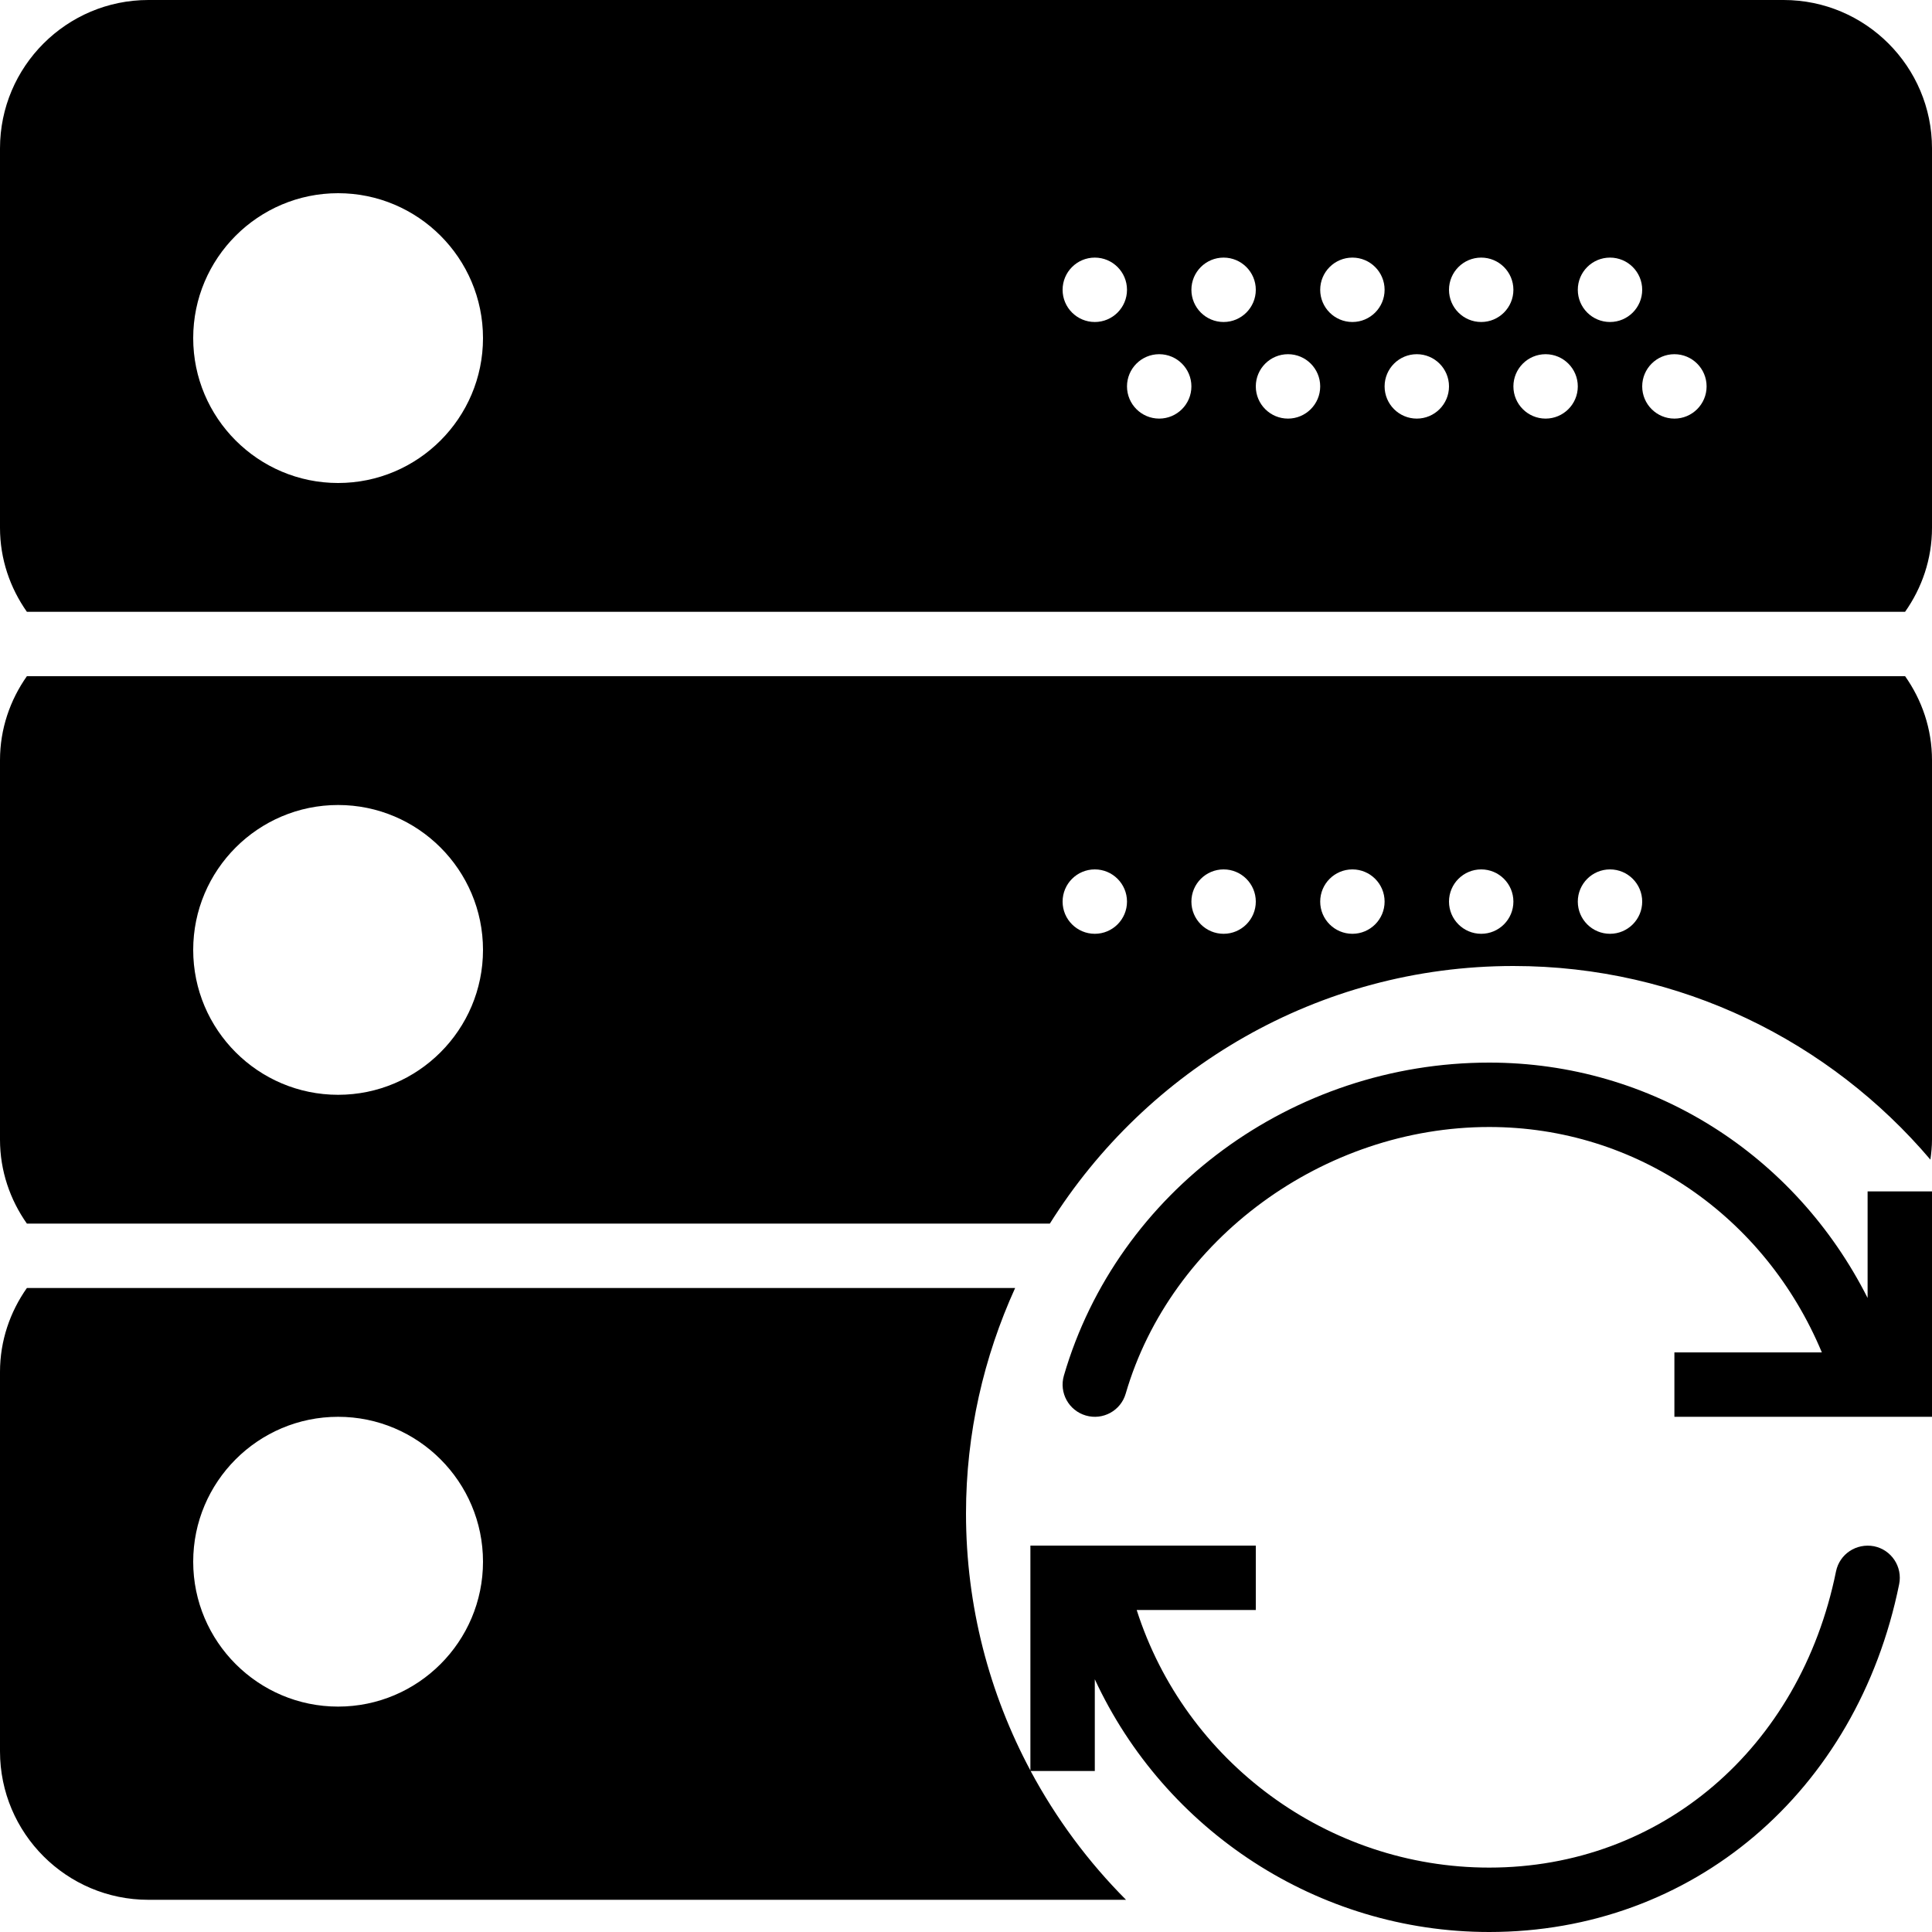
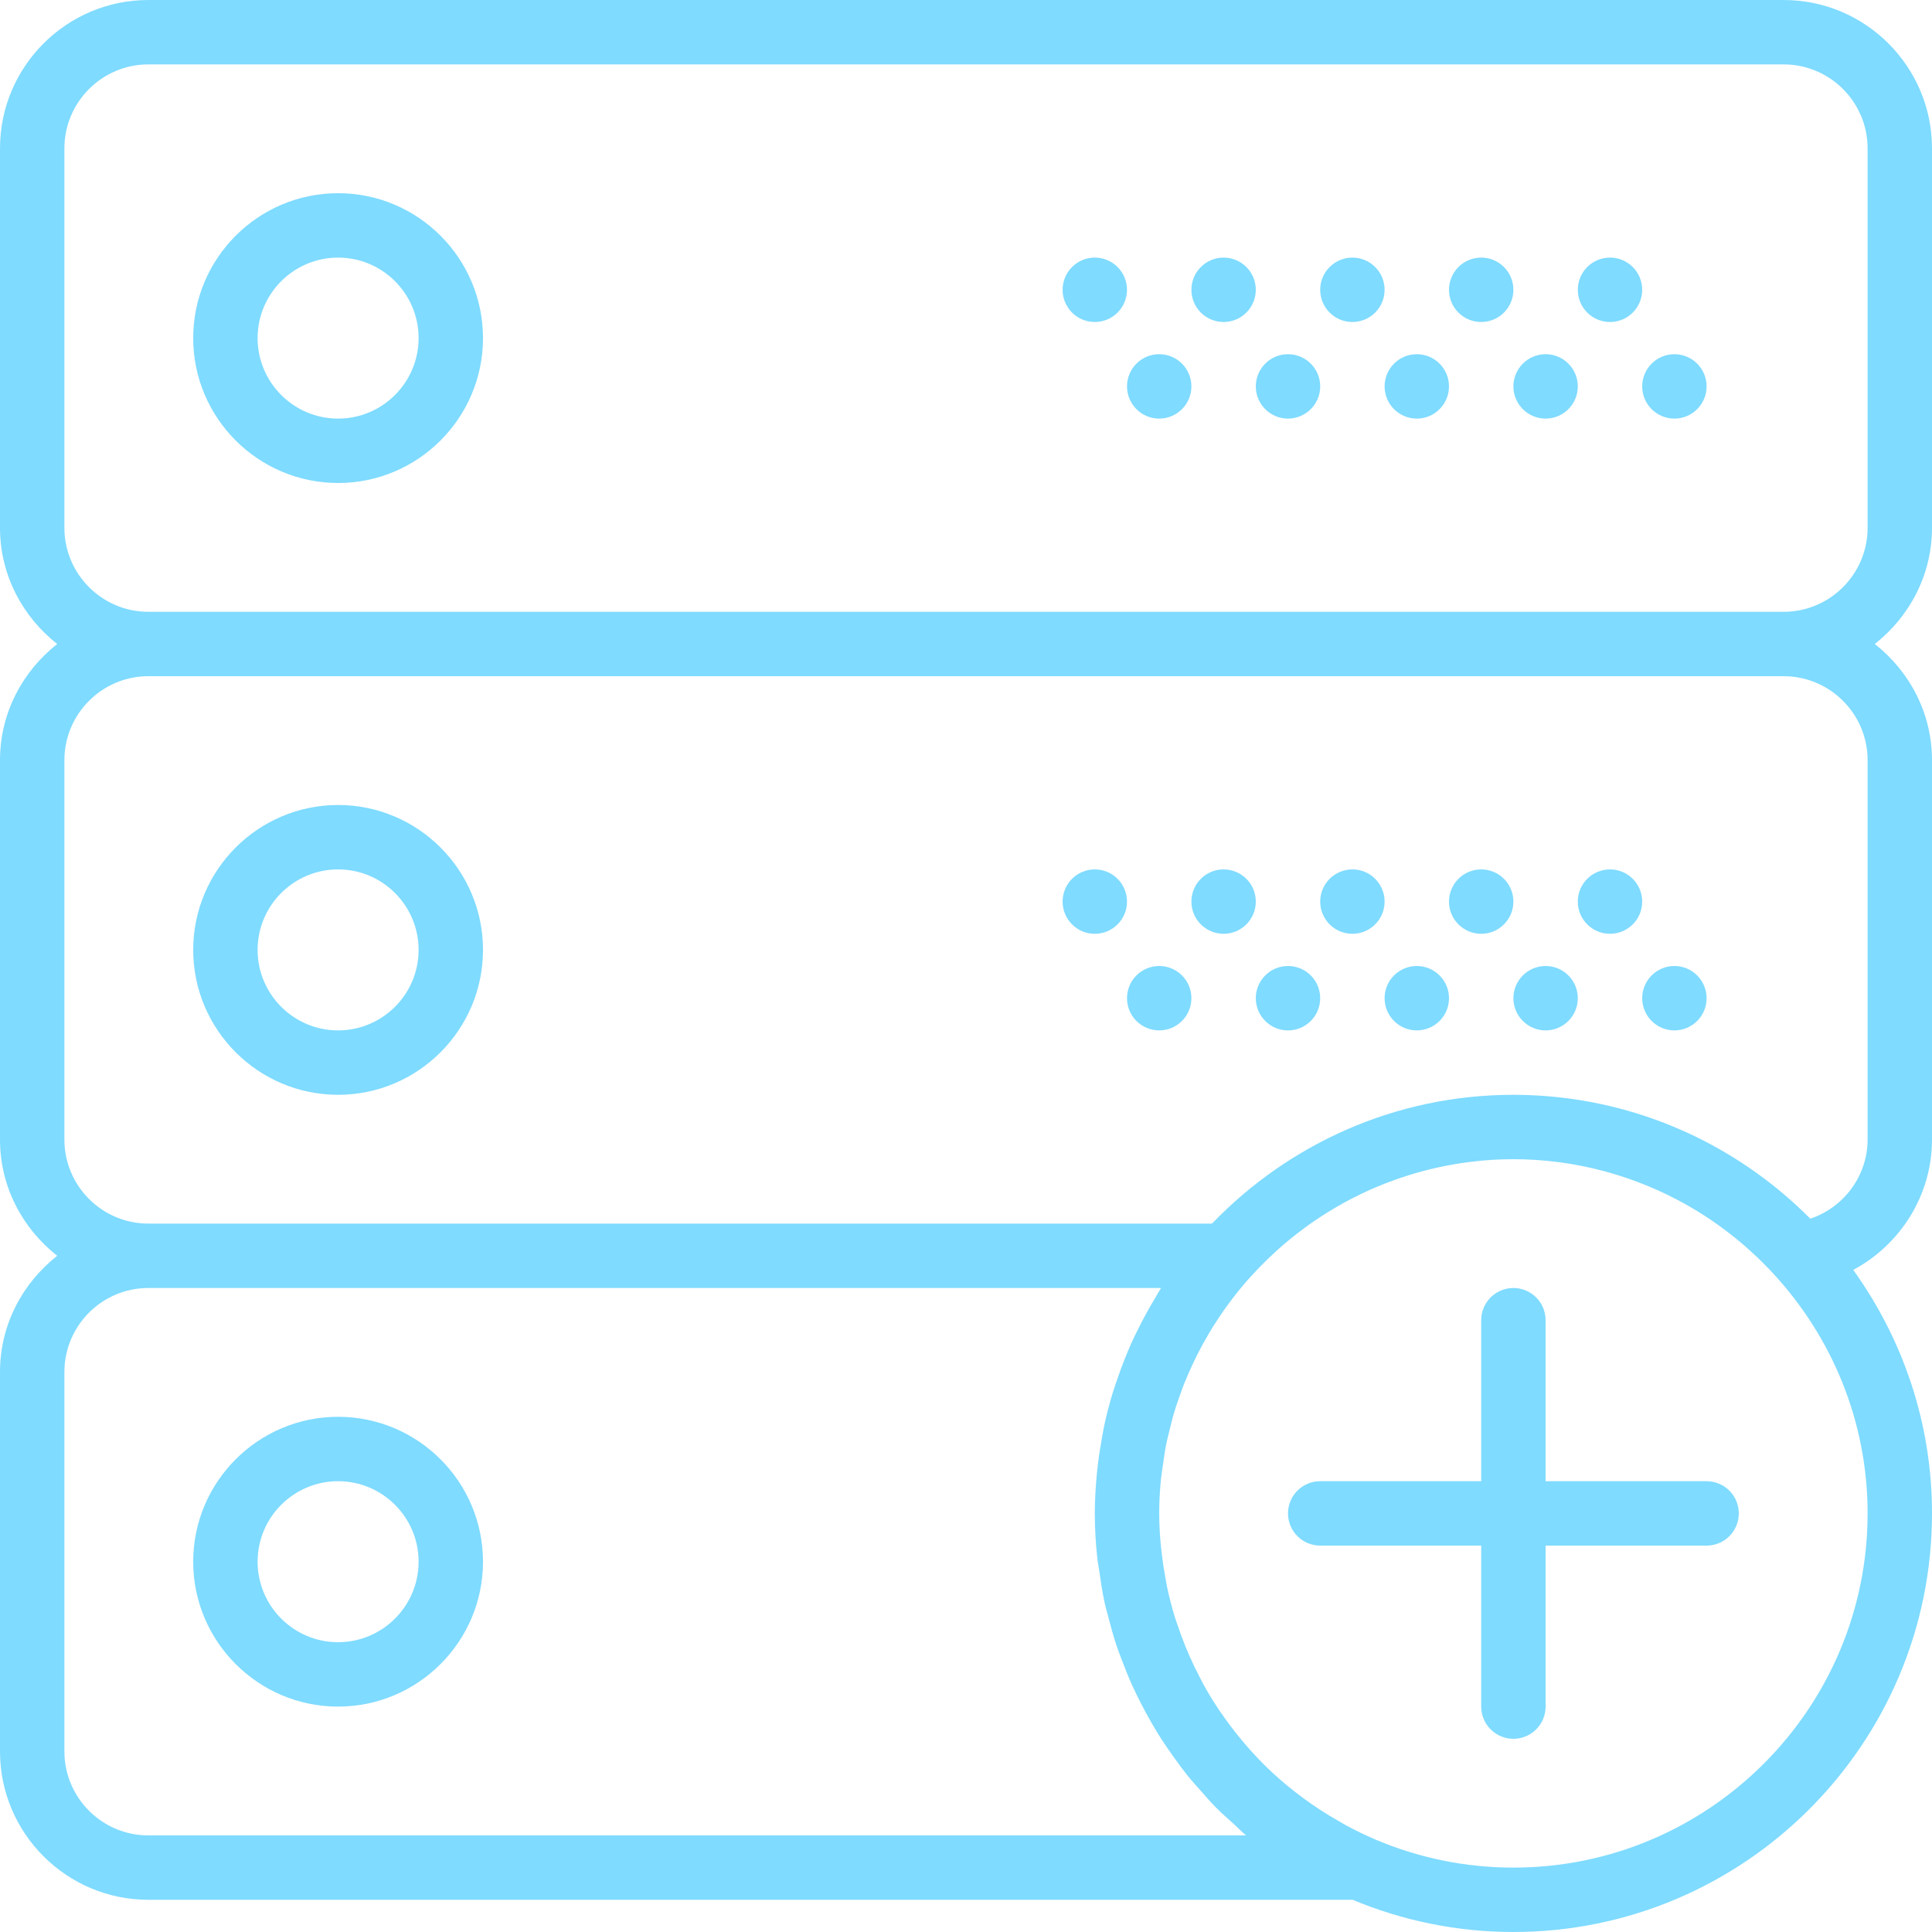
- <svg xmlns="http://www.w3.org/2000/svg" version="1.1" id="Capa_1" x="0px" y="0px" viewBox="0 0 60 60" style="enable-background:new 0 0 60 60;" xml:space="preserve">
-   <g>
-     <path d="M58.199,48.02c-0.549-0.103-1.069,0.241-1.18,0.781C55.903,54.303,51.574,58,46.249,58c-5.028,0-9.446-3.3-10.948-8H39v-2   h-7v6.983c-1.273-2.382-2-5.098-2-7.983c0-2.497,0.555-4.862,1.526-7H0.835C0.314,40.74,0,41.635,0,42.608v11.783   C0,56.933,2.067,59,4.608,59h30.362c-1.173-1.176-2.172-2.524-2.963-4H34v-2.849C36.169,56.833,40.915,60,46.249,60   c6.304,0,11.42-4.341,12.731-10.801C59.09,48.657,58.74,48.13,58.199,48.02z M10.5,53C8.019,53,6,50.981,6,48.5S8.019,44,10.5,44   s4.5,2.019,4.5,4.5S12.981,53,10.5,53z" />
-     <path d="M58,40.309C55.75,35.854,51.296,33,46.249,33c-6.109,0-11.541,3.997-13.209,9.721c-0.154,0.53,0.15,1.085,0.681,1.239   c0.531,0.155,1.086-0.15,1.239-0.681C36.358,38.482,41.105,35,46.249,35c4.565,0,8.562,2.766,10.33,7H52v2h8v-7h-2V40.309z" />
-     <path d="M0.835,21C0.314,21.74,0,22.635,0,23.608v11.783C0,36.365,0.314,37.26,0.835,38h31.769c3.009-4.795,8.329-8,14.396-8   c5.186,0,9.83,2.341,12.95,6.013c0.029-0.204,0.05-0.41,0.05-0.622V23.608c0-0.974-0.314-1.868-0.835-2.608H0.835z M10.5,34   C8.019,34,6,31.981,6,29.5S8.019,25,10.5,25s4.5,2.019,4.5,4.5S12.981,34,10.5,34z M34,29c-0.552,0-1-0.448-1-1s0.448-1,1-1   s1,0.448,1,1S34.552,29,34,29z M38,29c-0.552,0-1-0.448-1-1s0.448-1,1-1s1,0.448,1,1S38.552,29,38,29z M42,29c-0.552,0-1-0.448-1-1   s0.448-1,1-1s1,0.448,1,1S42.552,29,42,29z M46,29c-0.552,0-1-0.448-1-1s0.448-1,1-1s1,0.448,1,1S46.552,29,46,29z M50,29   c-0.552,0-1-0.448-1-1s0.448-1,1-1s1,0.448,1,1S50.552,29,50,29z" />
-     <path d="M55.392,0H4.608C2.067,0,0,2.067,0,4.608v11.783C0,17.365,0.314,18.26,0.835,19h58.329C59.686,18.26,60,17.365,60,16.392   V4.608C60,2.067,57.933,0,55.392,0z M10.5,15C8.019,15,6,12.981,6,10.5S8.019,6,10.5,6S15,8.019,15,10.5S12.981,15,10.5,15z M34,10   c-0.552,0-1-0.448-1-1s0.448-1,1-1s1,0.448,1,1S34.552,10,34,10z M36,13c-0.552,0-1-0.448-1-1s0.448-1,1-1s1,0.448,1,1   S36.552,13,36,13z M38,10c-0.552,0-1-0.448-1-1s0.448-1,1-1s1,0.448,1,1S38.552,10,38,10z M40,13c-0.552,0-1-0.448-1-1s0.448-1,1-1   s1,0.448,1,1S40.552,13,40,13z M42,10c-0.552,0-1-0.448-1-1s0.448-1,1-1s1,0.448,1,1S42.552,10,42,10z M44,13c-0.552,0-1-0.448-1-1   s0.448-1,1-1s1,0.448,1,1S44.552,13,44,13z M46,10c-0.552,0-1-0.448-1-1s0.448-1,1-1s1,0.448,1,1S46.552,10,46,10z M48,13   c-0.552,0-1-0.448-1-1s0.448-1,1-1s1,0.448,1,1S48.552,13,48,13z M50,10c-0.552,0-1-0.448-1-1s0.448-1,1-1s1,0.448,1,1   S50.552,10,50,10z M52,13c-0.552,0-1-0.448-1-1s0.448-1,1-1s1,0.448,1,1S52.552,13,52,13z" />
+ <svg xmlns="http://www.w3.org/2000/svg" id="SvgjsSvg1014" width="288" height="288" version="1.1">
+   <defs id="SvgjsDefs1015" />
+   <g id="SvgjsG1016">
+     <svg enable-background="new 0 0 60 60" viewBox="0 0 60 60" width="288" height="288">
+       <path d="M10.5,6C8.019,6,6,8.019,6,10.5S8.019,15,10.5,15s4.5-2.019,4.5-4.5S12.981,6,10.5,6z M10.5,13C9.122,13,8,11.879,8,10.5   S9.122,8,10.5,8S13,9.121,13,10.5S11.878,13,10.5,13z" fill="#7fdbff" class="color000 svgShape" />
+       <circle cx="50" cy="9" r="1" fill="#7fdbff" class="color000 svgShape" />
+       <circle cx="46" cy="9" r="1" fill="#7fdbff" class="color000 svgShape" />
+       <circle cx="52" cy="12" r="1" fill="#7fdbff" class="color000 svgShape" />
+       <circle cx="48" cy="12" r="1" fill="#7fdbff" class="color000 svgShape" />
+       <circle cx="42" cy="9" r="1" fill="#7fdbff" class="color000 svgShape" />
+       <circle cx="44" cy="12" r="1" fill="#7fdbff" class="color000 svgShape" />
+       <circle cx="38" cy="9" r="1" fill="#7fdbff" class="color000 svgShape" />
+       <circle cx="40" cy="12" r="1" fill="#7fdbff" class="color000 svgShape" />
+       <circle cx="34" cy="9" r="1" fill="#7fdbff" class="color000 svgShape" />
+       <circle cx="36" cy="12" r="1" fill="#7fdbff" class="color000 svgShape" />
+       <path d="M60,16.392V4.608C60,2.067,57.933,0,55.392,0H4.608C2.067,0,0,2.067,0,4.608v11.783C0,17.86,0.703,19.155,1.777,20   C0.703,20.845,0,22.14,0,23.608v11.783C0,36.86,0.703,38.155,1.777,39C0.703,39.845,0,41.14,0,42.608v11.783   C0,56.933,2.067,59,4.608,59h37.4c1.538,0.642,3.224,1,4.992,1c7.168,0,13-5.832,13-13c0-2.821-0.913-5.428-2.446-7.562   C59.016,38.656,60,37.119,60,35.392V23.608c0-1.469-0.703-2.764-1.777-3.608C59.297,19.155,60,17.86,60,16.392z M38.697,57H4.608   C3.17,57,2,55.83,2,54.392V42.608C2,41.17,3.17,40,4.608,40h31.45c-0.07,0.109-0.132,0.224-0.198,0.334   c-0.178,0.297-0.345,0.601-0.5,0.912c-0.079,0.159-0.159,0.317-0.231,0.479c-0.077,0.173-0.148,0.349-0.218,0.525   c-0.072,0.181-0.138,0.364-0.201,0.548c-0.055,0.162-0.113,0.321-0.162,0.485c-0.099,0.33-0.185,0.663-0.258,1   c-0.025,0.119-0.043,0.241-0.066,0.361c-0.05,0.272-0.093,0.545-0.126,0.821c-0.014,0.121-0.029,0.242-0.039,0.364   C34.024,46.219,34,46.608,34,47c0,0.474,0.029,0.94,0.079,1.401c0.014,0.132,0.042,0.26,0.06,0.391   c0.046,0.329,0.095,0.655,0.165,0.976c0.033,0.153,0.078,0.301,0.117,0.452c0.075,0.292,0.153,0.581,0.247,0.864   c0.054,0.163,0.116,0.321,0.176,0.481c0.098,0.26,0.201,0.518,0.315,0.77c0.077,0.17,0.159,0.337,0.243,0.504   c0.116,0.229,0.237,0.453,0.365,0.674c0.101,0.175,0.205,0.347,0.314,0.517c0.129,0.199,0.265,0.392,0.404,0.584   c0.126,0.174,0.251,0.348,0.386,0.516c0.142,0.176,0.293,0.344,0.444,0.512c0.147,0.165,0.29,0.332,0.445,0.489   c0.174,0.177,0.362,0.34,0.546,0.506C38.438,56.756,38.56,56.886,38.697,57z M47,58c-1.504,0-2.937-0.305-4.244-0.854l-0.084-0.037   c-0.288-0.124-0.57-0.26-0.845-0.408c-0.084-0.044-0.164-0.095-0.246-0.142c-0.207-0.118-0.411-0.24-0.609-0.37   c-0.077-0.051-0.153-0.103-0.229-0.155c-0.225-0.156-0.445-0.32-0.657-0.492c-0.034-0.028-0.07-0.054-0.104-0.083   c-0.261-0.216-0.512-0.444-0.752-0.683c-0.006-0.006-0.011-0.012-0.017-0.018c-0.224-0.224-0.435-0.46-0.639-0.703   c-0.04-0.047-0.078-0.095-0.117-0.143c-0.181-0.224-0.354-0.454-0.517-0.691c-0.025-0.037-0.053-0.072-0.077-0.109   c-0.182-0.27-0.351-0.549-0.508-0.836c-0.031-0.056-0.057-0.113-0.087-0.17c-0.118-0.225-0.229-0.454-0.332-0.688   c-0.042-0.095-0.083-0.191-0.122-0.288c-0.092-0.226-0.176-0.456-0.253-0.689c-0.025-0.077-0.055-0.152-0.078-0.229   c-0.091-0.298-0.169-0.602-0.235-0.91c-0.02-0.095-0.036-0.191-0.053-0.287c-0.044-0.237-0.081-0.475-0.11-0.717   c-0.012-0.1-0.024-0.201-0.034-0.301C36.021,47.67,36,47.337,36,47c0-0.357,0.02-0.709,0.054-1.058   c0.016-0.162,0.044-0.32,0.067-0.48c0.026-0.181,0.049-0.363,0.083-0.541c0.039-0.201,0.09-0.4,0.14-0.598   c0.033-0.13,0.063-0.26,0.1-0.388c0.064-0.22,0.139-0.437,0.217-0.653c0.036-0.099,0.07-0.199,0.109-0.297   c0.091-0.229,0.19-0.455,0.297-0.677c0.037-0.079,0.074-0.157,0.113-0.234c0.117-0.232,0.243-0.461,0.377-0.685   c0.037-0.062,0.074-0.124,0.112-0.185c0.145-0.231,0.298-0.458,0.46-0.68c0.035-0.048,0.071-0.096,0.107-0.144   c0.171-0.226,0.35-0.446,0.54-0.66c0.032-0.037,0.066-0.072,0.099-0.108c0.228-0.25,0.466-0.489,0.714-0.716   c0.036-0.034,0.073-0.067,0.109-0.1c0.253-0.226,0.516-0.439,0.787-0.639c0.032-0.023,0.063-0.048,0.095-0.071   c0.287-0.208,0.584-0.4,0.888-0.579c0.019-0.011,0.037-0.023,0.056-0.034c0.325-0.188,0.658-0.359,1-0.512   c0.002-0.001,0.003-0.002,0.005-0.002c1.036-0.464,2.142-0.767,3.279-0.892c0.012-0.001,0.024-0.004,0.037-0.005   C46.227,36.021,46.612,36,47,36c1.928,0,3.809,0.515,5.459,1.463c0.003,0.002,0.007,0.004,0.01,0.006   c0.319,0.184,0.629,0.385,0.929,0.601c0.023,0.017,0.045,0.034,0.068,0.051c0.279,0.204,0.549,0.42,0.809,0.651   c0.032,0.028,0.064,0.058,0.096,0.087c0.25,0.227,0.491,0.465,0.721,0.716C56.891,41.534,58,44.137,58,47   C58,53.065,53.065,58,47,58z M58,23.608v11.783c0,1.123-0.738,2.106-1.779,2.457c-2.071-2.087-4.843-3.477-7.929-3.783   C47.864,34.022,47.433,34,47,34c-3.665,0-6.974,1.531-9.34,3.979c-0.007,0.007-0.015,0.014-0.022,0.021H4.608   C3.17,38,2,36.83,2,35.392V23.608C2,22.17,3.17,21,4.608,21h50.783C56.83,21,58,22.17,58,23.608z M4.608,19   C3.17,19,2,17.83,2,16.392V4.608C2,3.17,3.17,2,4.608,2h50.783C56.83,2,58,3.17,58,4.608v11.783C58,17.83,56.83,19,55.392,19H4.608   z" fill="#7fdbff" class="color000 svgShape" />
+       <path d="M10.5,34c2.481,0,4.5-2.019,4.5-4.5S12.981,25,10.5,25S6,27.019,6,29.5S8.019,34,10.5,34z M10.5,27   c1.378,0,2.5,1.121,2.5,2.5S11.878,32,10.5,32S8,30.879,8,29.5S9.122,27,10.5,27z" fill="#7fdbff" class="color000 svgShape" />
+       <circle cx="50" cy="28" r="1" fill="#7fdbff" class="color000 svgShape" />
+       <circle cx="46" cy="28" r="1" fill="#7fdbff" class="color000 svgShape" />
+       <circle cx="52" cy="31" r="1" fill="#7fdbff" class="color000 svgShape" />
+       <circle cx="48" cy="31" r="1" fill="#7fdbff" class="color000 svgShape" />
+       <circle cx="42" cy="28" r="1" fill="#7fdbff" class="color000 svgShape" />
+       <circle cx="44" cy="31" r="1" fill="#7fdbff" class="color000 svgShape" />
+       <circle cx="38" cy="28" r="1" fill="#7fdbff" class="color000 svgShape" />
+       <circle cx="40" cy="31" r="1" fill="#7fdbff" class="color000 svgShape" />
+       <circle cx="34" cy="28" r="1" fill="#7fdbff" class="color000 svgShape" />
+       <circle cx="36" cy="31" r="1" fill="#7fdbff" class="color000 svgShape" />
+       <path d="M10.5 44C8.019 44 6 46.019 6 48.5S8.019 53 10.5 53s4.5-2.019 4.5-4.5S12.981 44 10.5 44zM10.5 51C9.122 51 8 49.879 8 48.5S9.122 46 10.5 46s2.5 1.121 2.5 2.5S11.878 51 10.5 51zM53 46h-5v-5c0-.553-.448-1-1-1s-1 .447-1 1v5h-5c-.552 0-1 .447-1 1s.448 1 1 1h5v5c0 .553.448 1 1 1s1-.447 1-1v-5h5c.552 0 1-.447 1-1S53.552 46 53 46z" fill="#7fdbff" class="color000 svgShape" />
+     </svg>
  </g>
-   <g>
- </g>
-   <g>
- </g>
-   <g>
- </g>
-   <g>
- </g>
-   <g>
- </g>
-   <g>
- </g>
-   <g>
- </g>
-   <g>
- </g>
-   <g>
- </g>
-   <g>
- </g>
-   <g>
- </g>
-   <g>
- </g>
-   <g>
- </g>
-   <g>
- </g>
-   <g>
- </g>
</svg>
